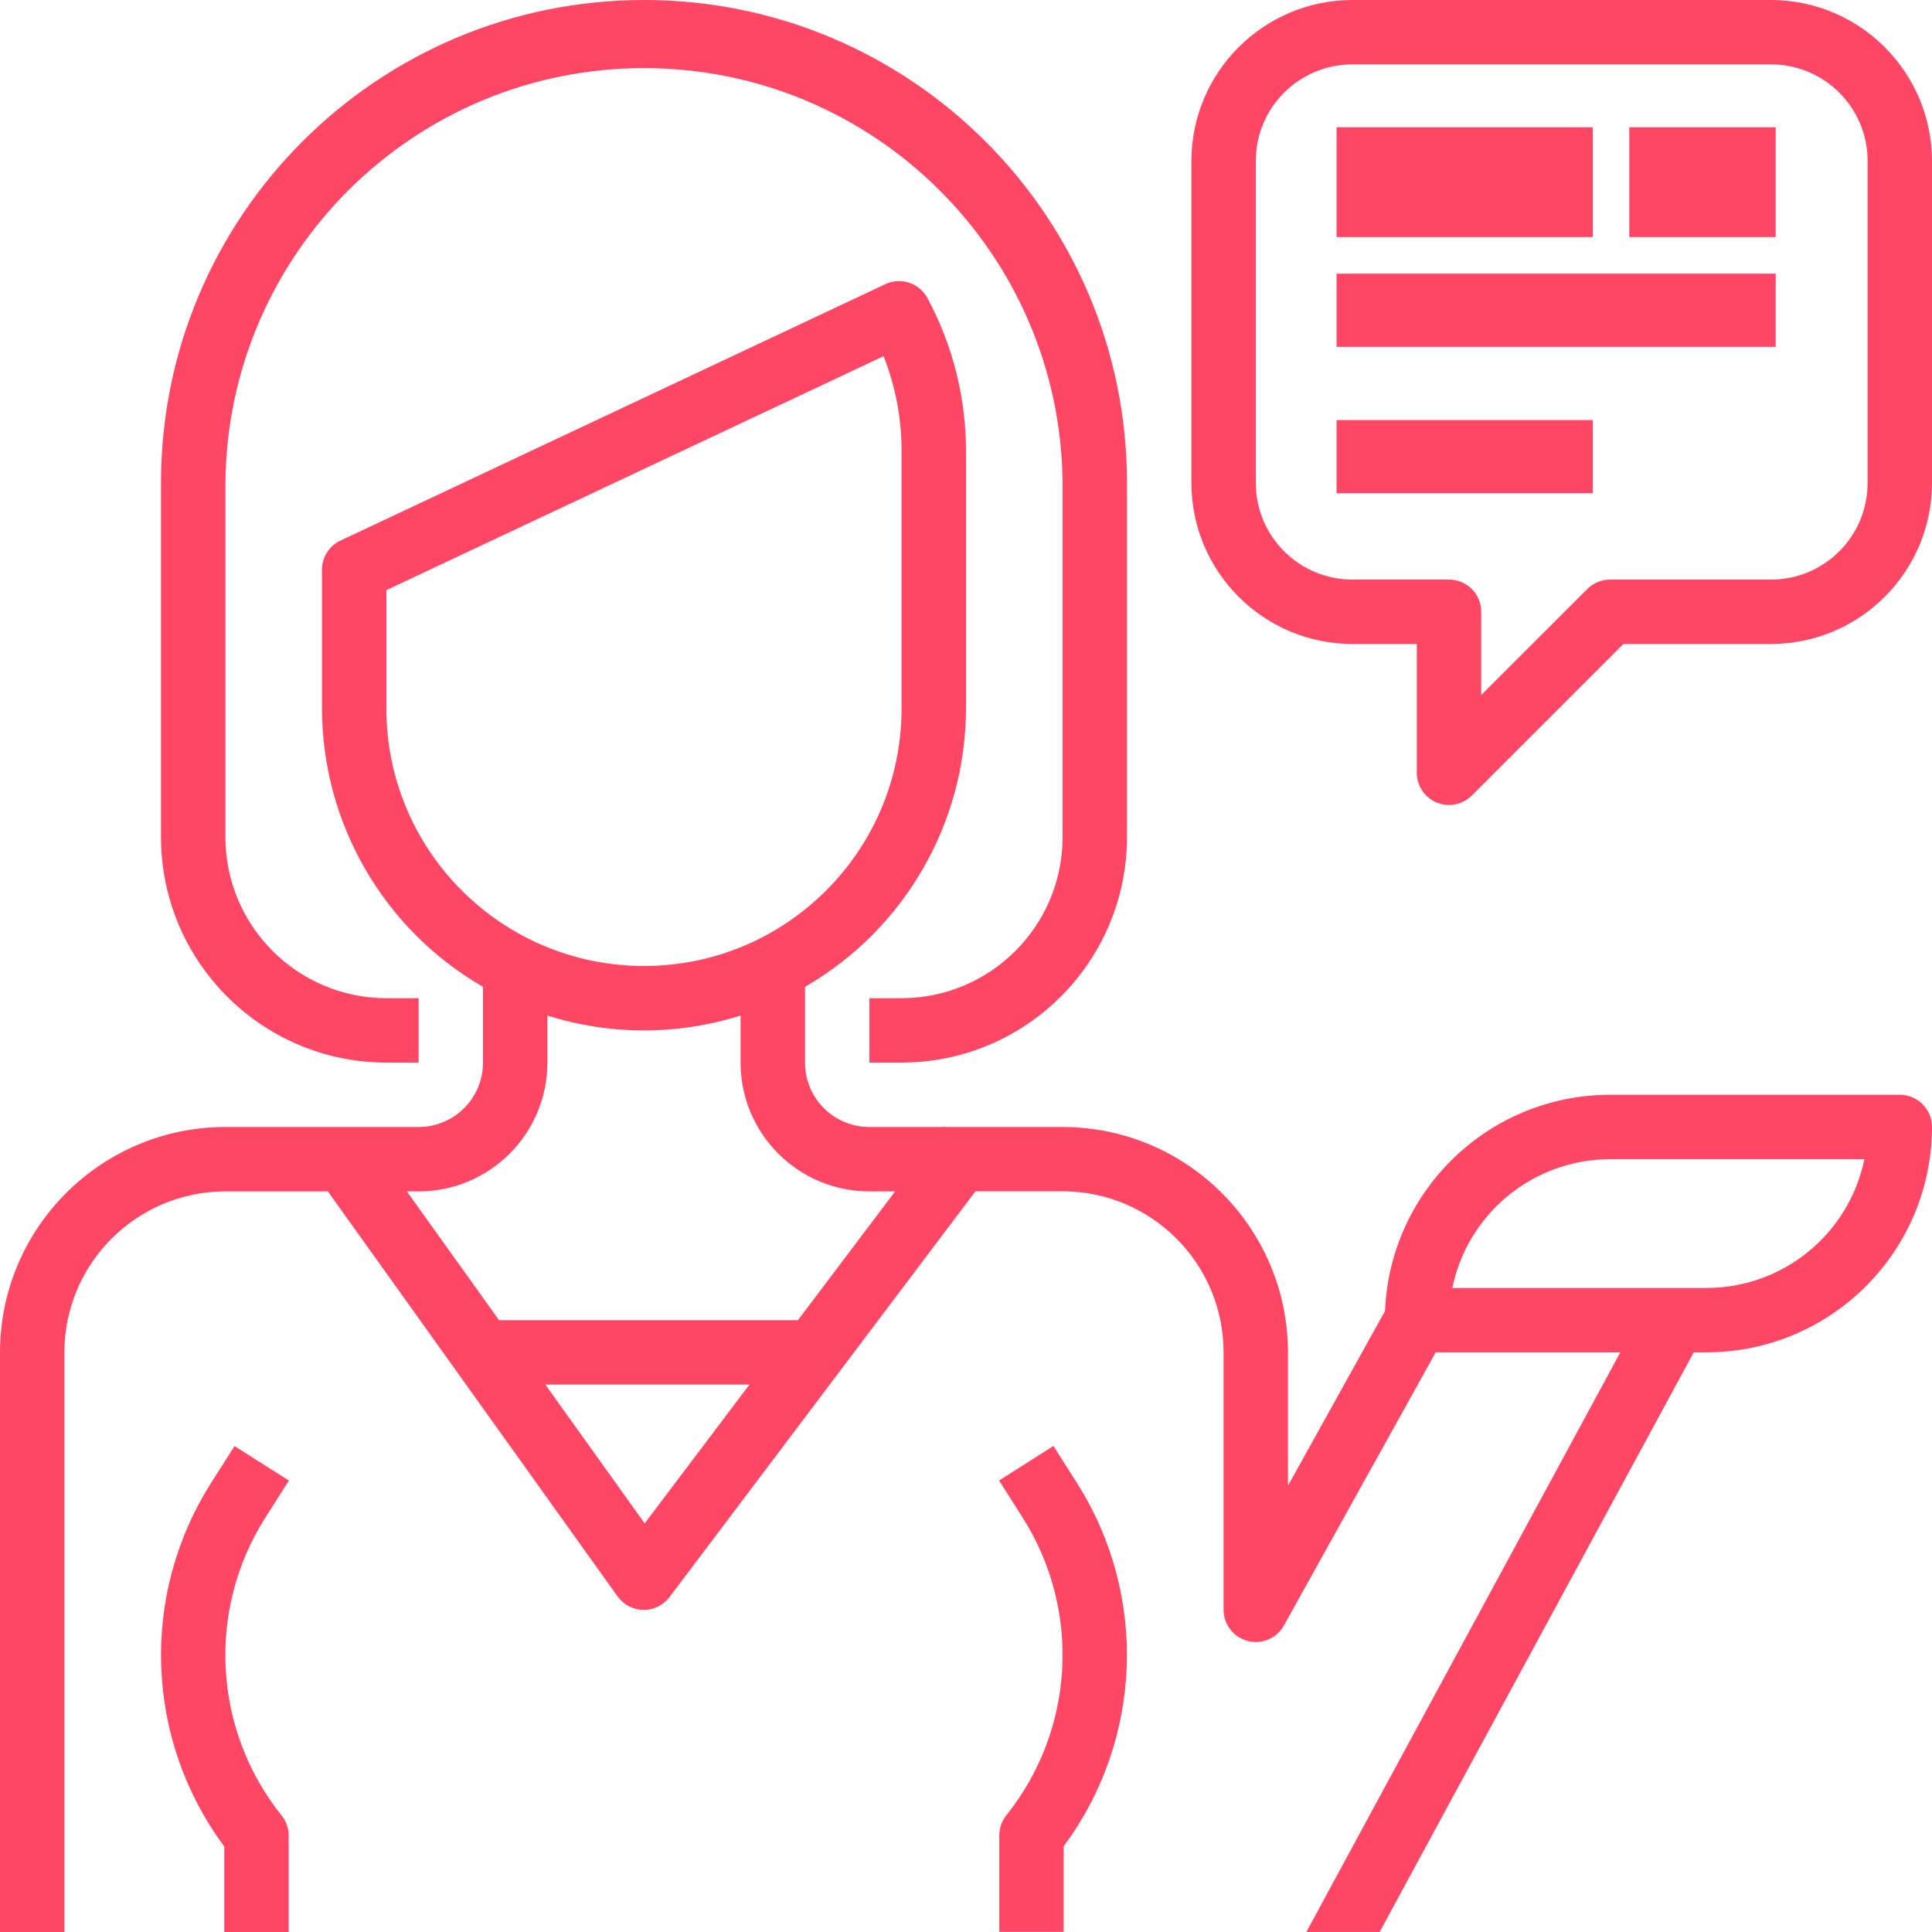
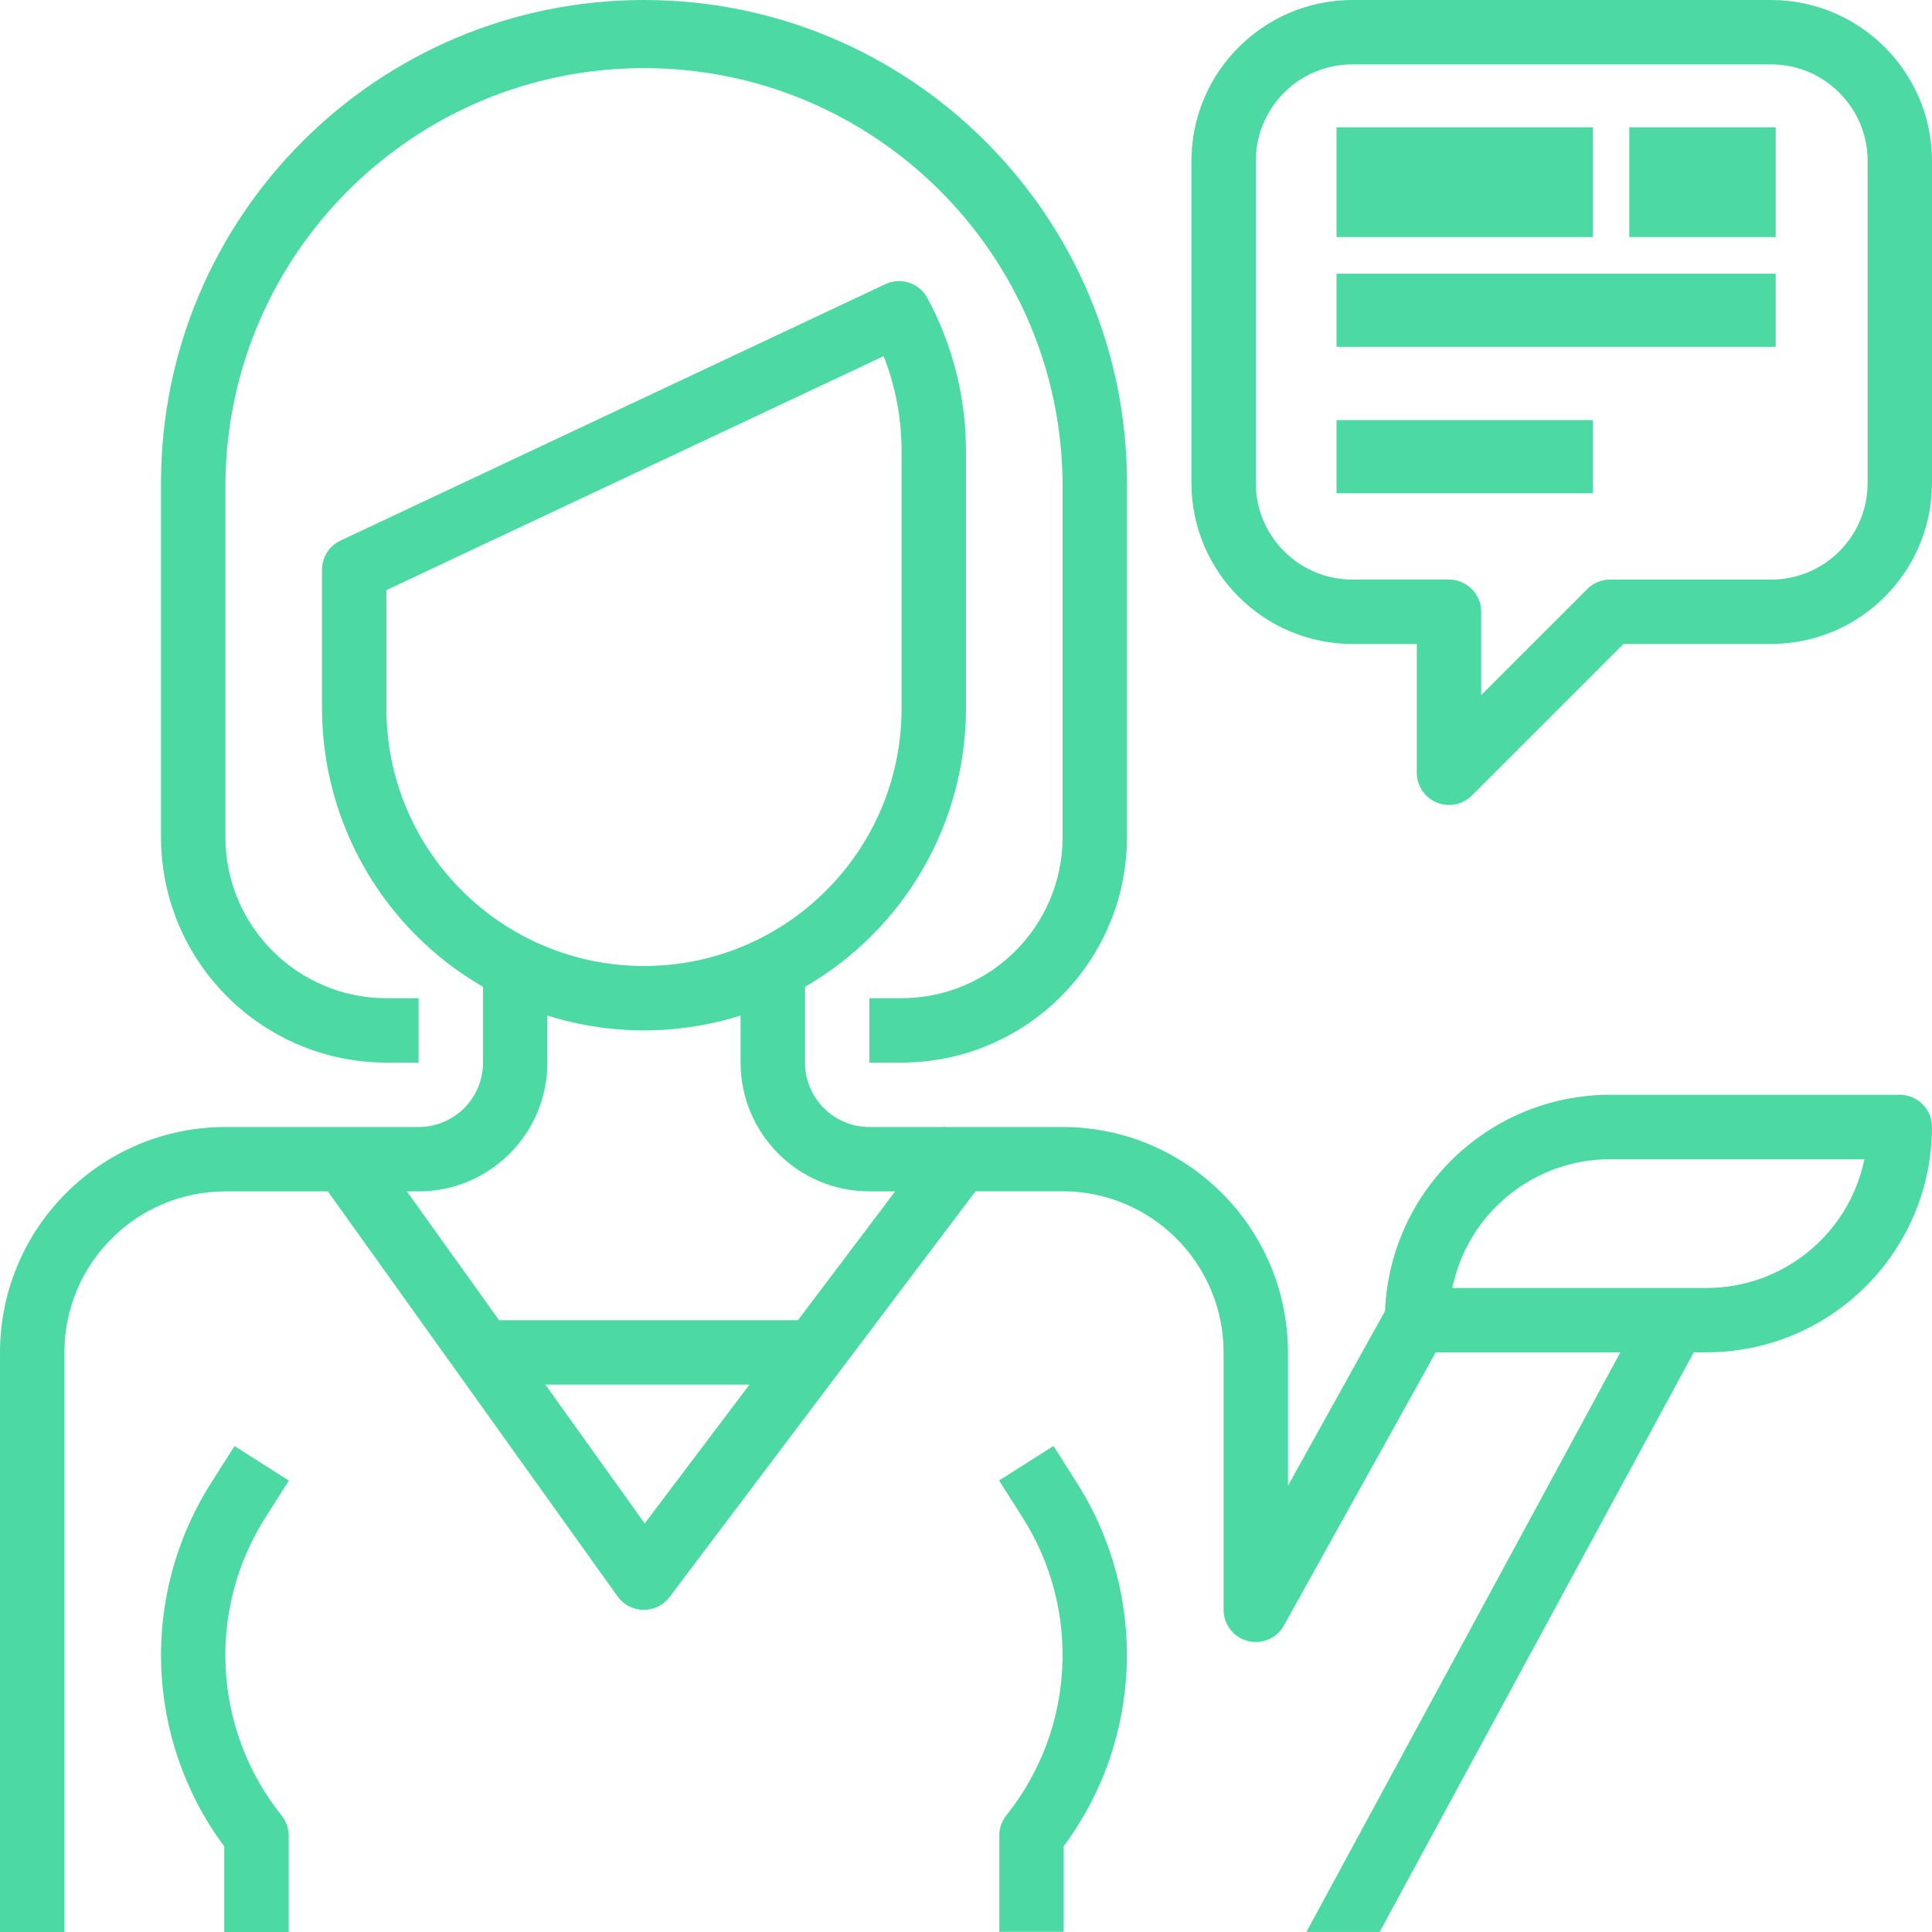
<svg xmlns="http://www.w3.org/2000/svg" id="support" width="58" height="58" viewBox="0 0 58 58">
  <g id="Group_135" data-name="Group 135" transform="translate(4.833)">
    <g id="Group_134" data-name="Group 134">
-       <path id="Path_171" data-name="Path 171" d="M54.5,0A14.5,14.5,0,0,0,40,14.5V25.133A6.774,6.774,0,0,0,46.767,31.9h.967V29.967h-.967a4.839,4.839,0,0,1-4.833-4.833V14.5a12.567,12.567,0,0,1,25.133,0V25.133a4.839,4.839,0,0,1-4.833,4.833h-.967V31.9h.967A6.774,6.774,0,0,0,69,25.133V14.5A14.5,14.5,0,0,0,54.5,0Z" transform="translate(-40)" fill="#ff4665" />
+       <path id="Path_171" data-name="Path 171" d="M54.5,0A14.5,14.5,0,0,0,40,14.5V25.133A6.774,6.774,0,0,0,46.767,31.9h.967V29.967h-.967a4.839,4.839,0,0,1-4.833-4.833V14.5a12.567,12.567,0,0,1,25.133,0V25.133a4.839,4.839,0,0,1-4.833,4.833h-.967V31.9h.967A6.774,6.774,0,0,0,69,25.133V14.5A14.5,14.5,0,0,0,54.5,0Z" transform="translate(-40)" fill="#4DD9A4" />
    </g>
  </g>
  <g id="Group_137" data-name="Group 137" transform="translate(4.834 43.409)">
    <g id="Group_136" data-name="Group 136">
-       <path id="Path_172" data-name="Path 172" d="M43.135,361.4l.707-1.113-1.633-1.036-.707,1.114a9.636,9.636,0,0,0,.4,10.907v2.57h1.933v-2.9a.966.966,0,0,0-.212-.6A7.7,7.7,0,0,1,43.135,361.4Z" transform="translate(-40.003 -359.248)" fill="#ff4665" />
+       <path id="Path_172" data-name="Path 172" d="M43.135,361.4l.707-1.113-1.633-1.036-.707,1.114a9.636,9.636,0,0,0,.4,10.907v2.57h1.933v-2.9a.966.966,0,0,0-.212-.6A7.7,7.7,0,0,1,43.135,361.4Z" transform="translate(-40.003 -359.248)" fill="#4DD9A4" />
    </g>
  </g>
  <g id="Group_139" data-name="Group 139" transform="translate(35.767)">
    <g id="Group_138" data-name="Group 138">
-       <path id="Path_173" data-name="Path 173" d="M313.4,0H300.833A4.839,4.839,0,0,0,296,4.833V14.5a4.839,4.839,0,0,0,4.833,4.833h1.933V23.2a.967.967,0,0,0,.6.893.954.954,0,0,0,.37.073.967.967,0,0,0,.683-.283l4.55-4.55H313.4a4.839,4.839,0,0,0,4.833-4.833V4.833A4.839,4.839,0,0,0,313.4,0Zm2.9,14.5a2.9,2.9,0,0,1-2.9,2.9h-4.833a.966.966,0,0,0-.683.283L304.7,20.866v-2.5a.967.967,0,0,0-.967-.967h-2.9a2.9,2.9,0,0,1-2.9-2.9V4.833a2.9,2.9,0,0,1,2.9-2.9H313.4a2.9,2.9,0,0,1,2.9,2.9Z" transform="translate(-296)" fill="#ff4665" />
+       <path id="Path_173" data-name="Path 173" d="M313.4,0H300.833A4.839,4.839,0,0,0,296,4.833V14.5a4.839,4.839,0,0,0,4.833,4.833h1.933V23.2a.967.967,0,0,0,.6.893.954.954,0,0,0,.37.073.967.967,0,0,0,.683-.283l4.55-4.55H313.4a4.839,4.839,0,0,0,4.833-4.833V4.833A4.839,4.839,0,0,0,313.4,0Zm2.9,14.5a2.9,2.9,0,0,1-2.9,2.9h-4.833a.966.966,0,0,0-.683.283L304.7,20.866v-2.5a.967.967,0,0,0-.967-.967h-2.9a2.9,2.9,0,0,1-2.9-2.9V4.833a2.9,2.9,0,0,1,2.9-2.9H313.4a2.9,2.9,0,0,1,2.9,2.9Z" transform="translate(-296)" fill="#4DD9A4" />
    </g>
  </g>
  <g id="Group_141" data-name="Group 141" transform="translate(40.124 3.821)">
    <g id="Group_140" data-name="Group 140" transform="translate(0 0)">
-       <rect id="Rectangle_71" data-name="Rectangle 71" width="7.691" height="3.296" fill="#ff4665" />
+       <rect id="Rectangle_71" data-name="Rectangle 71" width="7.691" height="3.296" fill="#4DD9A4" />
    </g>
  </g>
  <g id="Group_143" data-name="Group 143" transform="translate(48.913 3.821)">
    <g id="Group_142" data-name="Group 142" transform="translate(0 0)">
-       <rect id="Rectangle_72" data-name="Rectangle 72" width="4.395" height="3.296" fill="#ff4665" />
+       <rect id="Rectangle_72" data-name="Rectangle 72" width="4.395" height="3.296" fill="#4DD9A4" />
    </g>
  </g>
  <g id="Group_145" data-name="Group 145" transform="translate(40.124 8.216)">
    <g id="Group_144" data-name="Group 144" transform="translate(0 0)">
-       <rect id="Rectangle_73" data-name="Rectangle 73" width="13.184" height="2.197" fill="#ff4665" />
+       <rect id="Rectangle_73" data-name="Rectangle 73" width="13.184" height="2.197" fill="#4DD9A4" />
    </g>
  </g>
  <g id="Group_147" data-name="Group 147" transform="translate(40.124 12.611)">
    <g id="Group_146" data-name="Group 146" transform="translate(0 0)">
-       <rect id="Rectangle_74" data-name="Rectangle 74" width="7.691" height="2.197" fill="#ff4665" />
+       <rect id="Rectangle_74" data-name="Rectangle 74" width="7.691" height="2.197" fill="#4DD9A4" />
    </g>
  </g>
  <g id="Group_149" data-name="Group 149" transform="translate(29.994 43.409)">
    <g id="Group_148" data-name="Group 148">
-       <path id="Path_174" data-name="Path 174" d="M250.563,360.362l-.707-1.114-1.633,1.036.707,1.114a7.7,7.7,0,0,1-.488,8.937.967.967,0,0,0-.212.6v2.9h1.933v-2.57A9.636,9.636,0,0,0,250.563,360.362Z" transform="translate(-248.224 -359.248)" fill="#ff4665" />
+       <path id="Path_174" data-name="Path 174" d="M250.563,360.362l-.707-1.114-1.633,1.036.707,1.114a7.7,7.7,0,0,1-.488,8.937.967.967,0,0,0-.212.6v2.9h1.933v-2.57A9.636,9.636,0,0,0,250.563,360.362Z" transform="translate(-248.224 -359.248)" fill="#4DD9A4" />
    </g>
  </g>
  <g id="Group_151" data-name="Group 151" transform="translate(0 8.44)">
    <g id="Group_150" data-name="Group 150">
-       <path id="Path_175" data-name="Path 175" d="M57.033,94.273h-8.7a6.767,6.767,0,0,0-6.753,6.491l-2.914,5.245v-4A6.774,6.774,0,0,0,31.9,95.24H28.367l-.026-.02-.017.02H26.1a1.933,1.933,0,0,1-1.933-1.933V91.032A9.667,9.667,0,0,0,29,82.673V74.94a9.687,9.687,0,0,0-1.16-4.588.967.967,0,0,0-1.257-.416l-16.362,7.7a.967.967,0,0,0-.555.875v4.163A9.667,9.667,0,0,0,14.5,91.032v2.275a1.933,1.933,0,0,1-1.933,1.933h-5.8A6.774,6.774,0,0,0,0,102.007v17.4H1.933v-17.4a4.839,4.839,0,0,1,4.833-4.833H9.843l8.7,12.163a.967.967,0,0,0,.773.4h.013a.967.967,0,0,0,.773-.387l9.183-12.18H31.9a4.839,4.839,0,0,1,4.833,4.833v7.733a.967.967,0,0,0,1.812.469l4.557-8.2h5.542l-9.425,17.4h2.2l9.429-17.4h.387A6.774,6.774,0,0,0,58,95.24.967.967,0,0,0,57.033,94.273ZM11.6,82.673v-3.55L26.526,72.1a7.733,7.733,0,0,1,.54,2.84v7.733a7.733,7.733,0,1,1-15.467,0Zm7.754,24.468-2.983-4.168H22.5Zm4.6-6.1H14.983l-2.768-3.867h.351a3.867,3.867,0,0,0,3.867-3.867V91.895a9.659,9.659,0,0,0,5.8,0v1.412A3.867,3.867,0,0,0,26.1,97.173h.773Zm27.275-.967H43.6a4.841,4.841,0,0,1,4.737-3.867H55.97A4.841,4.841,0,0,1,51.233,100.073Z" transform="translate(0 -69.847)" fill="#ff4665" />
+       <path id="Path_175" data-name="Path 175" d="M57.033,94.273h-8.7a6.767,6.767,0,0,0-6.753,6.491l-2.914,5.245v-4A6.774,6.774,0,0,0,31.9,95.24H28.367l-.026-.02-.017.02H26.1a1.933,1.933,0,0,1-1.933-1.933V91.032A9.667,9.667,0,0,0,29,82.673V74.94a9.687,9.687,0,0,0-1.16-4.588.967.967,0,0,0-1.257-.416l-16.362,7.7a.967.967,0,0,0-.555.875v4.163A9.667,9.667,0,0,0,14.5,91.032v2.275a1.933,1.933,0,0,1-1.933,1.933h-5.8A6.774,6.774,0,0,0,0,102.007v17.4H1.933v-17.4a4.839,4.839,0,0,1,4.833-4.833H9.843l8.7,12.163a.967.967,0,0,0,.773.4h.013a.967.967,0,0,0,.773-.387l9.183-12.18H31.9a4.839,4.839,0,0,1,4.833,4.833v7.733a.967.967,0,0,0,1.812.469l4.557-8.2h5.542l-9.425,17.4h2.2l9.429-17.4h.387A6.774,6.774,0,0,0,58,95.24.967.967,0,0,0,57.033,94.273ZM11.6,82.673v-3.55L26.526,72.1a7.733,7.733,0,0,1,.54,2.84v7.733a7.733,7.733,0,1,1-15.467,0Zm7.754,24.468-2.983-4.168H22.5Zm4.6-6.1H14.983l-2.768-3.867h.351a3.867,3.867,0,0,0,3.867-3.867V91.895a9.659,9.659,0,0,0,5.8,0v1.412A3.867,3.867,0,0,0,26.1,97.173h.773Zm27.275-.967H43.6a4.841,4.841,0,0,1,4.737-3.867H55.97A4.841,4.841,0,0,1,51.233,100.073Z" transform="translate(0 -69.847)" fill="#4DD9A4" />
    </g>
  </g>
</svg>
